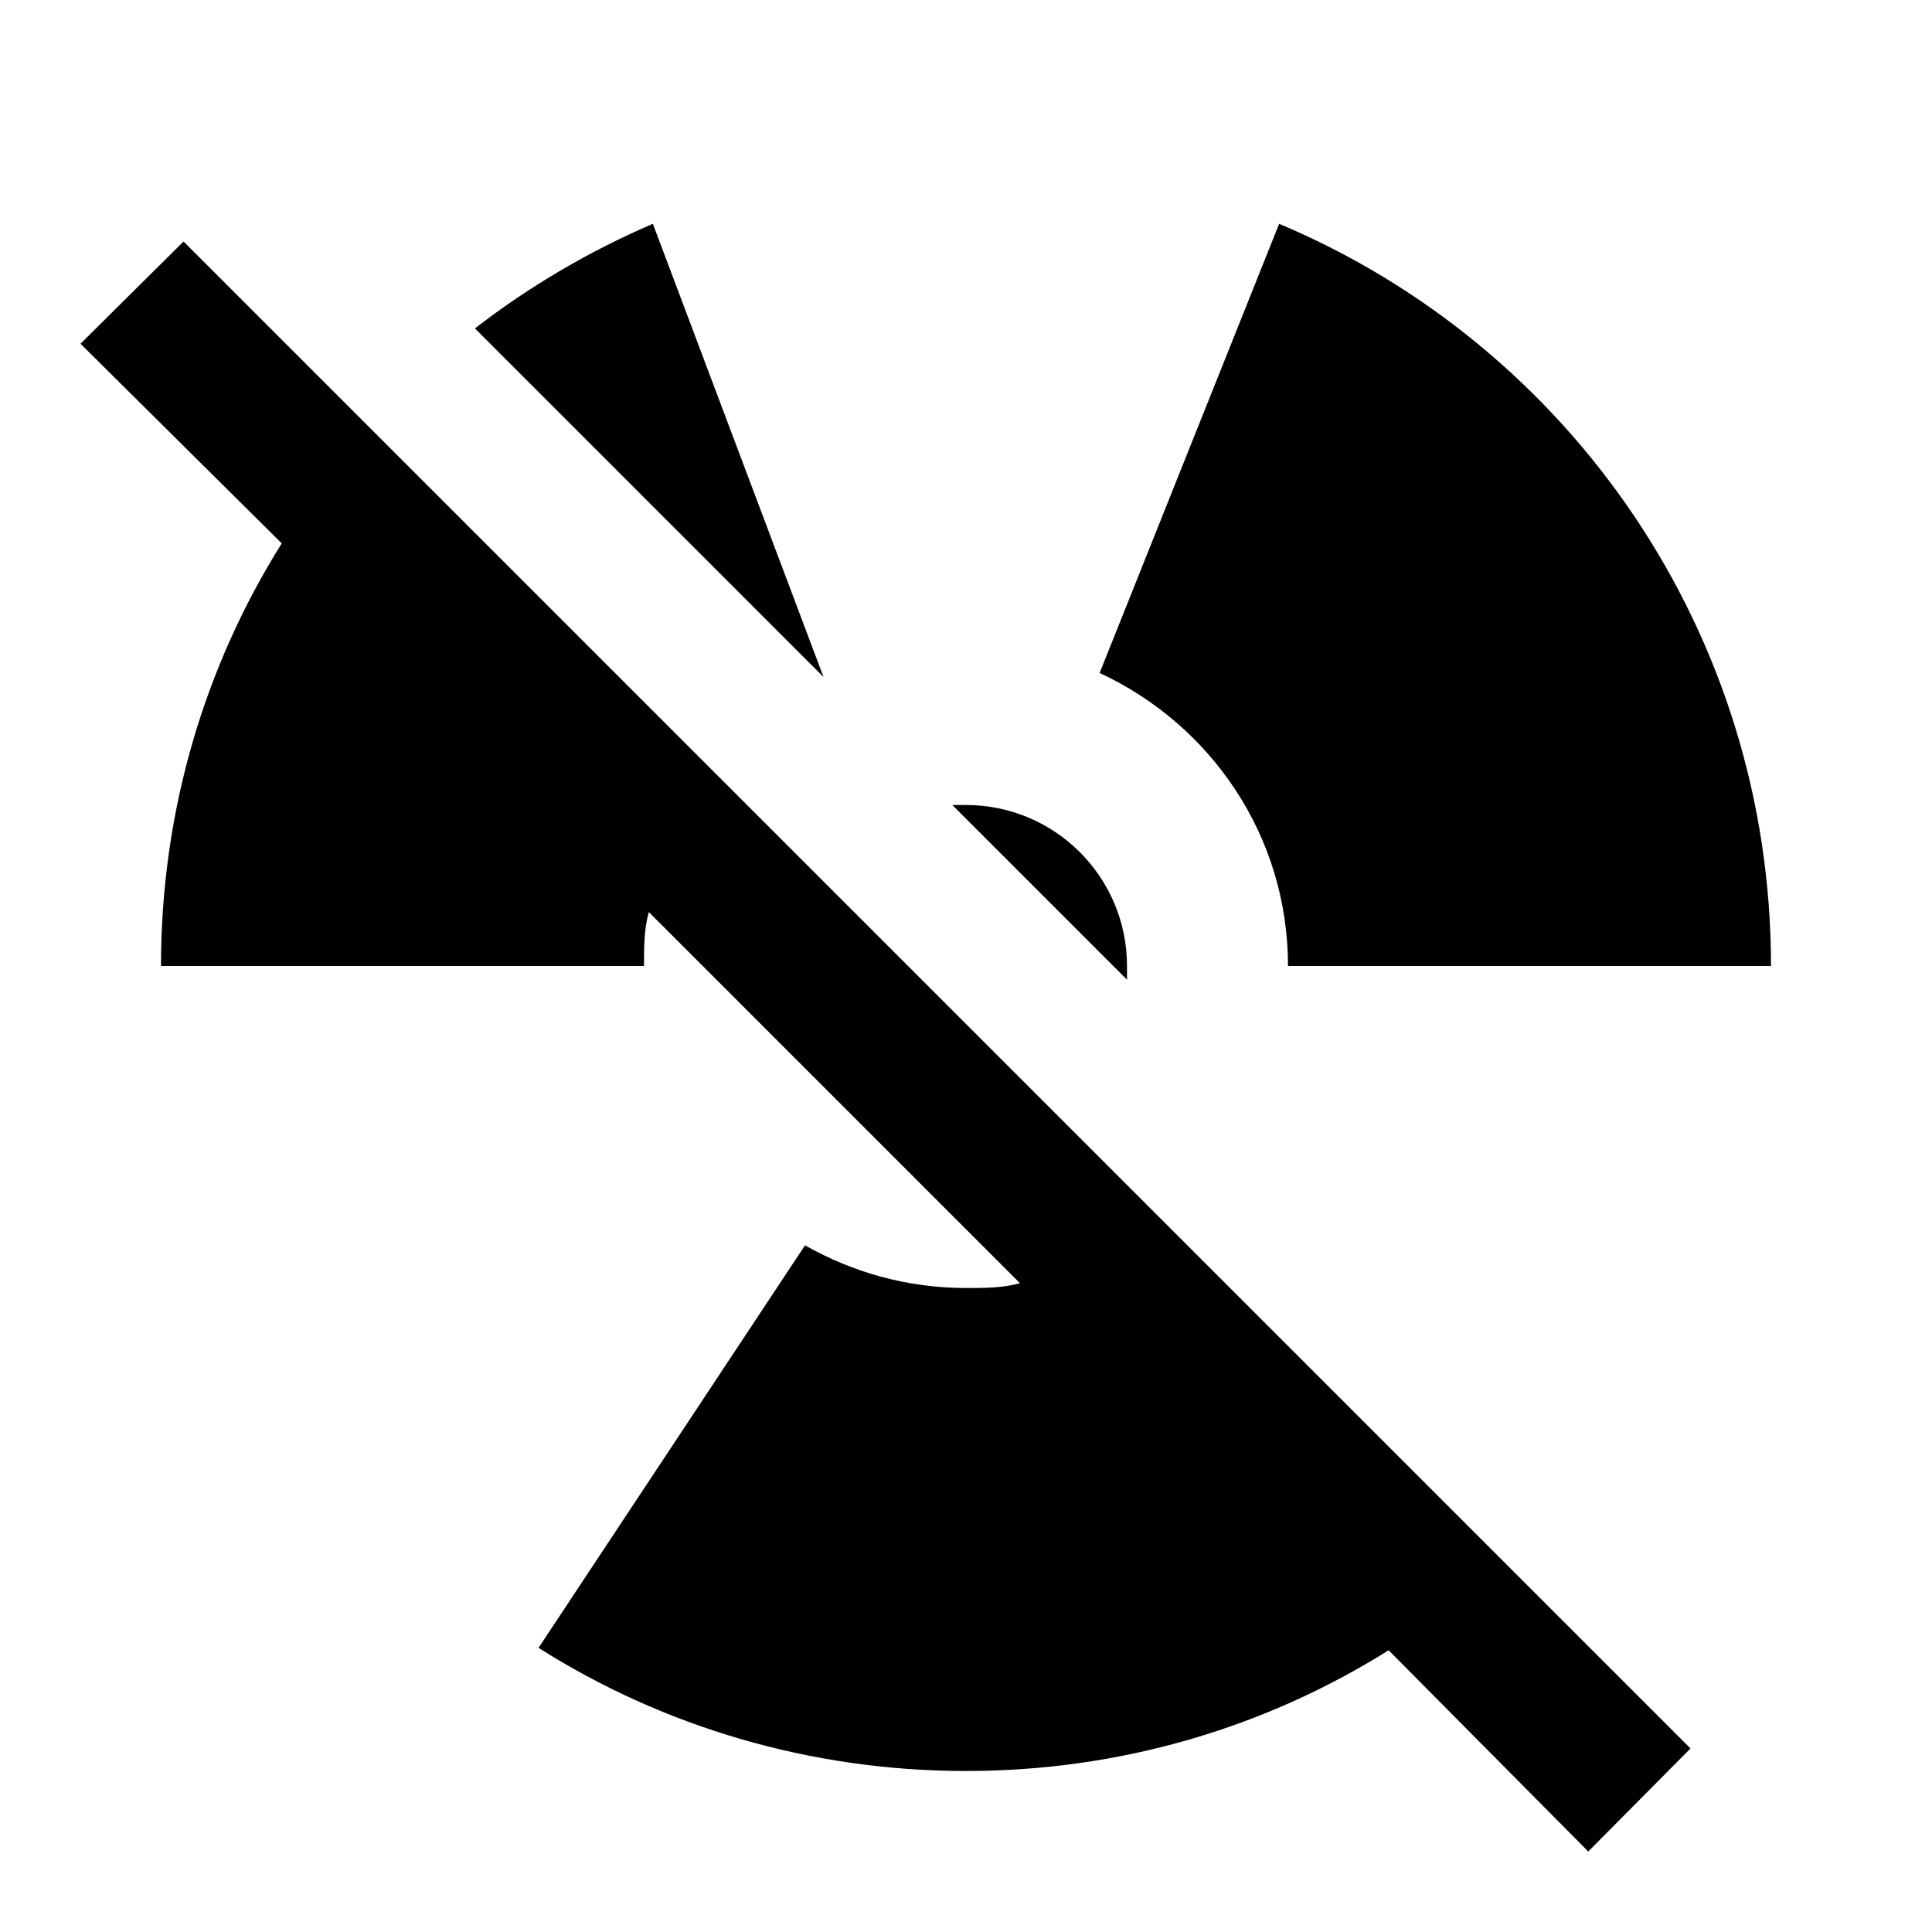
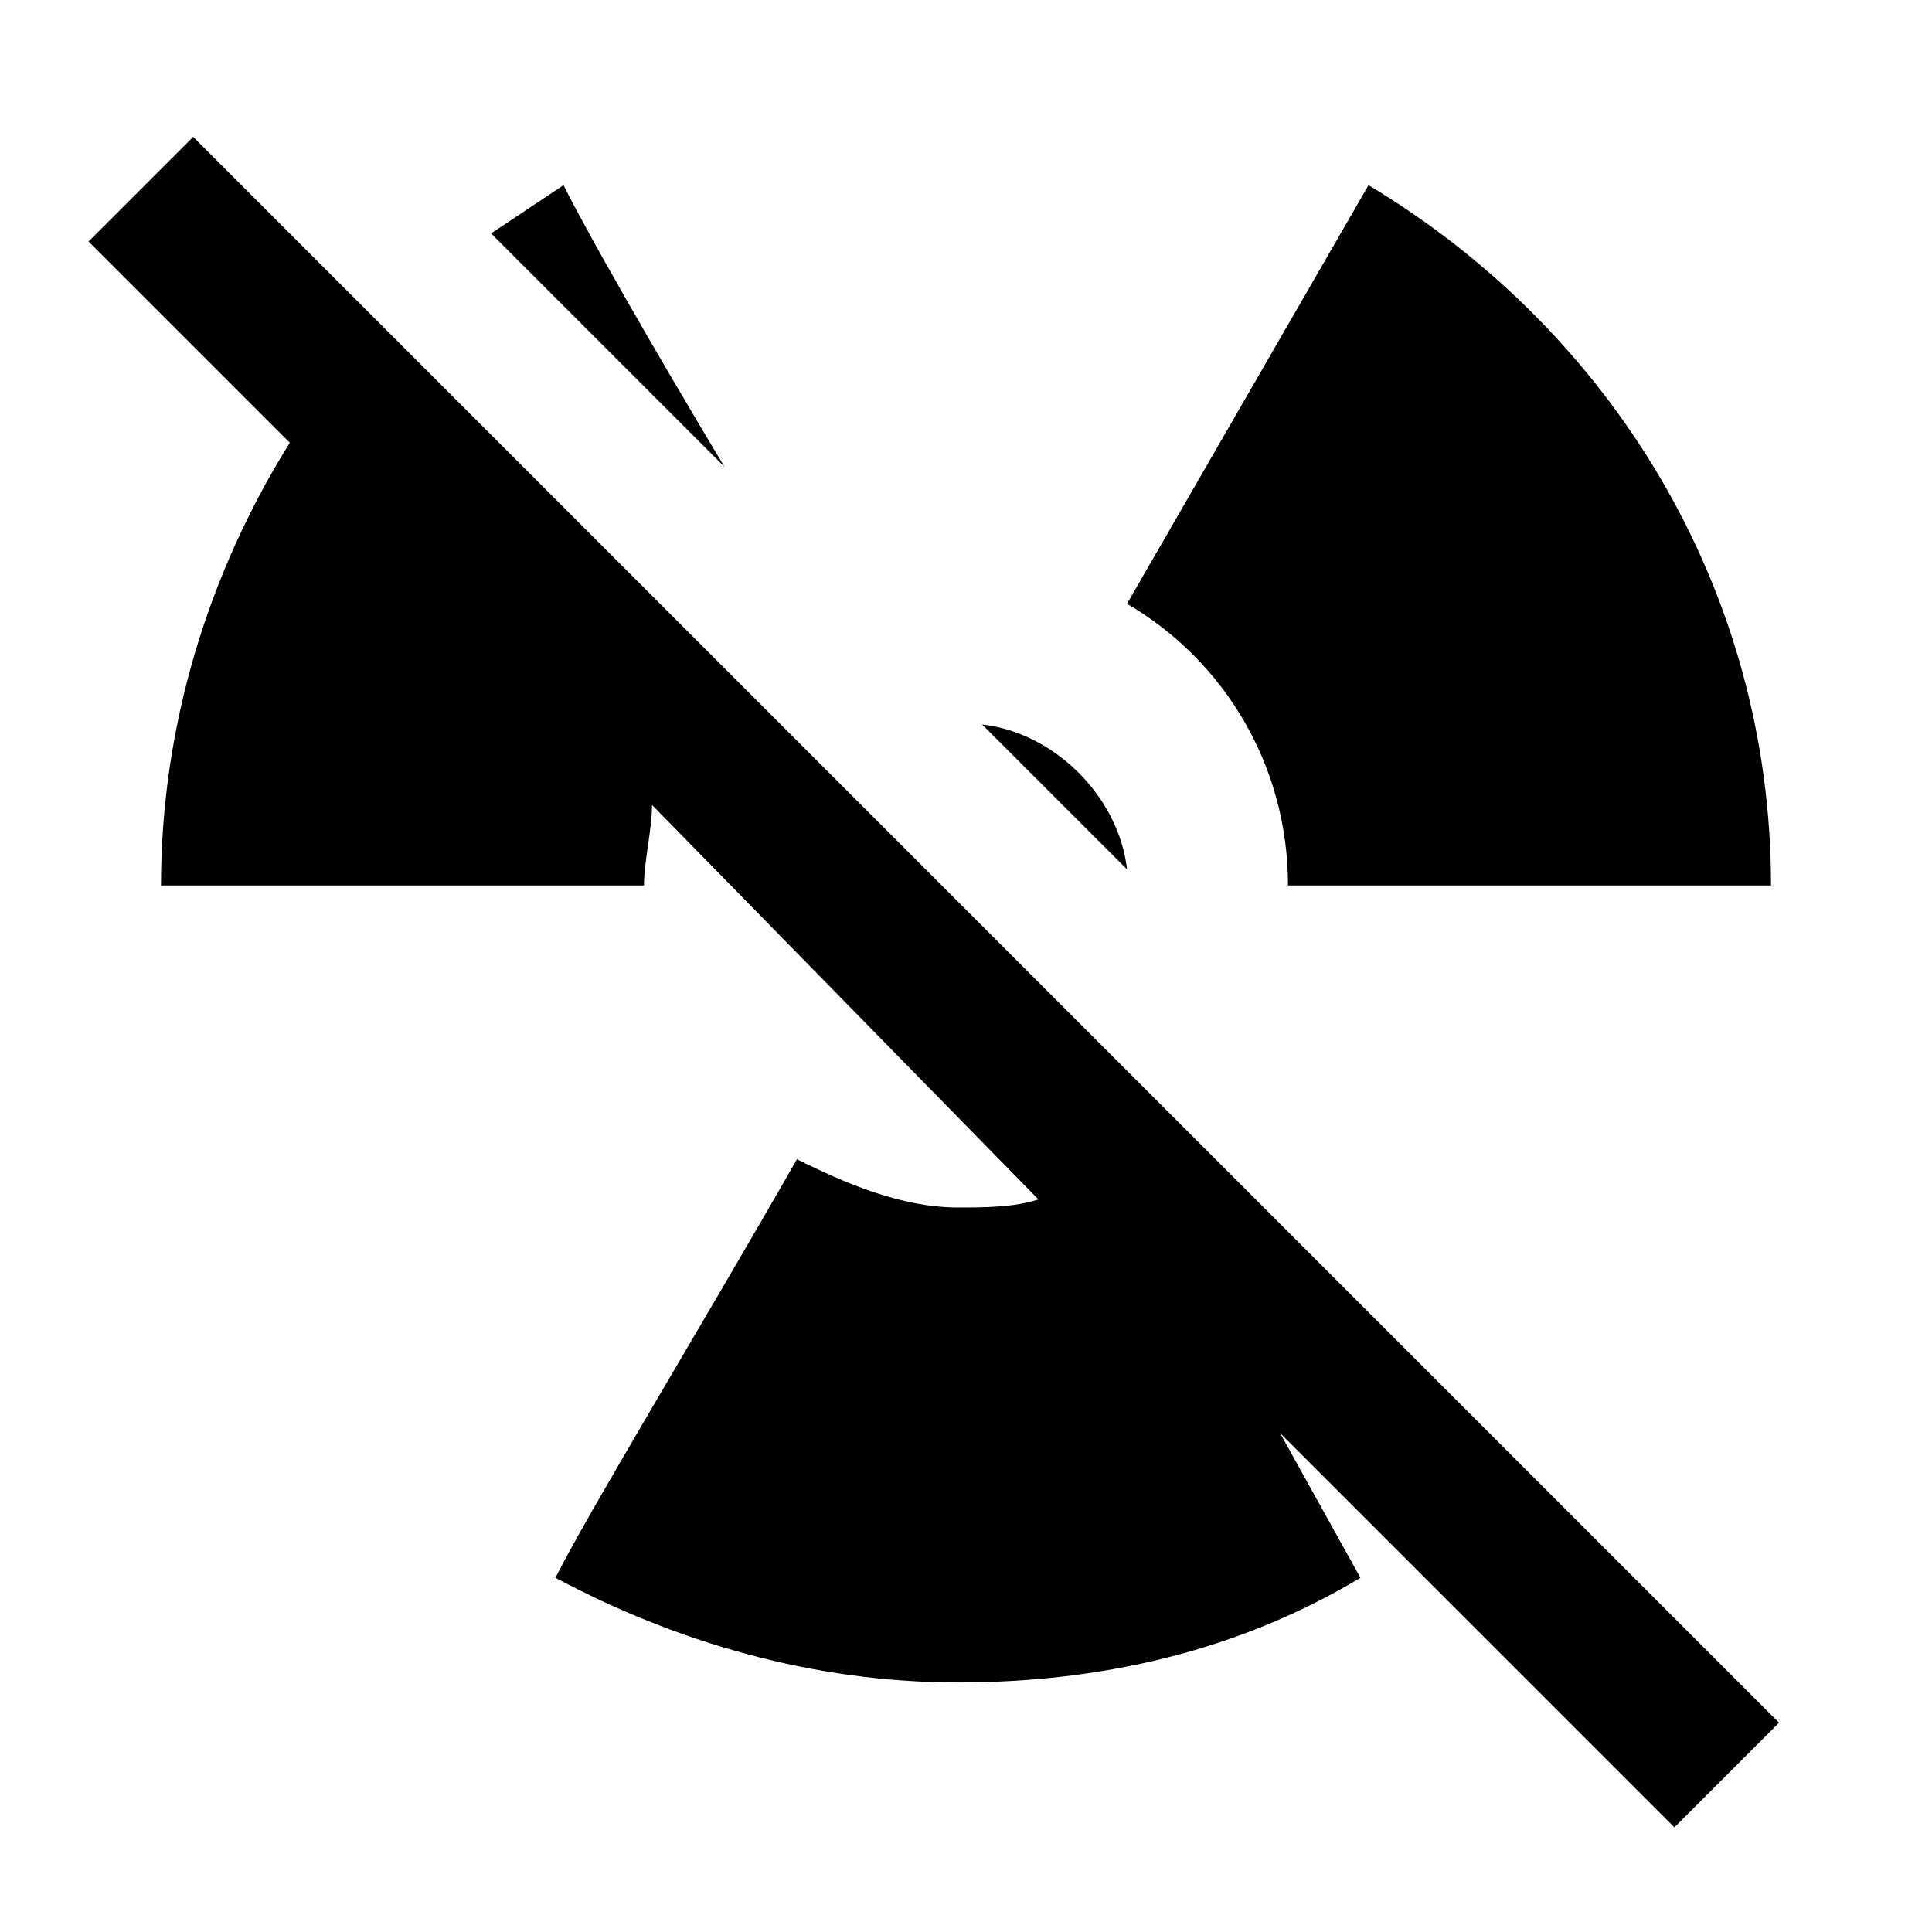
<svg xmlns="http://www.w3.org/2000/svg" id="mdi-radioactive-off" viewBox="0 0 24 24">
-   <path d="M1,4.27L2.28,3L21,21.72L19.73,23L17.25,20.5C15.72,21.46 13.92,22 12,22C10.05,22 8.22,21.44 6.69,20.47L10,15.47C10.6,15.81 11.28,16 12,16C12.23,16 12.46,16 12.67,15.94L8.06,11.33C8,11.54 8,11.77 8,12H2C2,10.08 2.54,8.28 3.5,6.75L1,4.27M12,10A2,2 0 0,1 14,12V12.17L11.83,10H12M8.11,2.78L10.23,8.41L5.9,4.08C6.57,3.56 7.32,3.12 8.11,2.78M16,12C16,10.38 15.04,9 13.66,8.36L15.89,2.78C19.5,4.3 22,7.86 22,12H16Z" />
+   <path d="M20.8 22.7L15.9 17.8L16.9 19.6C15.4 20.5 13.7 20.9 11.9 20.9S8.4 20.4 6.9 19.6C7.3 18.8 8.7 16.5 9.9 14.4C10.5 14.7 11.2 15 11.9 15C12.2 15 12.6 15 12.9 14.9L8.1 10C8.1 10.3 8 10.7 8 11H2C2 9 2.6 7.1 3.6 5.5L1.1 3L2.4 1.7L22.1 21.4L20.8 22.7M16 11H22C22 7.3 20 4.1 17 2.3L14 7.5C15.2 8.2 16 9.5 16 11M12.2 9L14 10.8C13.9 9.9 13.1 9.1 12.2 9M7 2.3L6.1 2.9L9 5.8C8.1 4.3 7.3 2.9 7 2.3Z" />
</svg>
